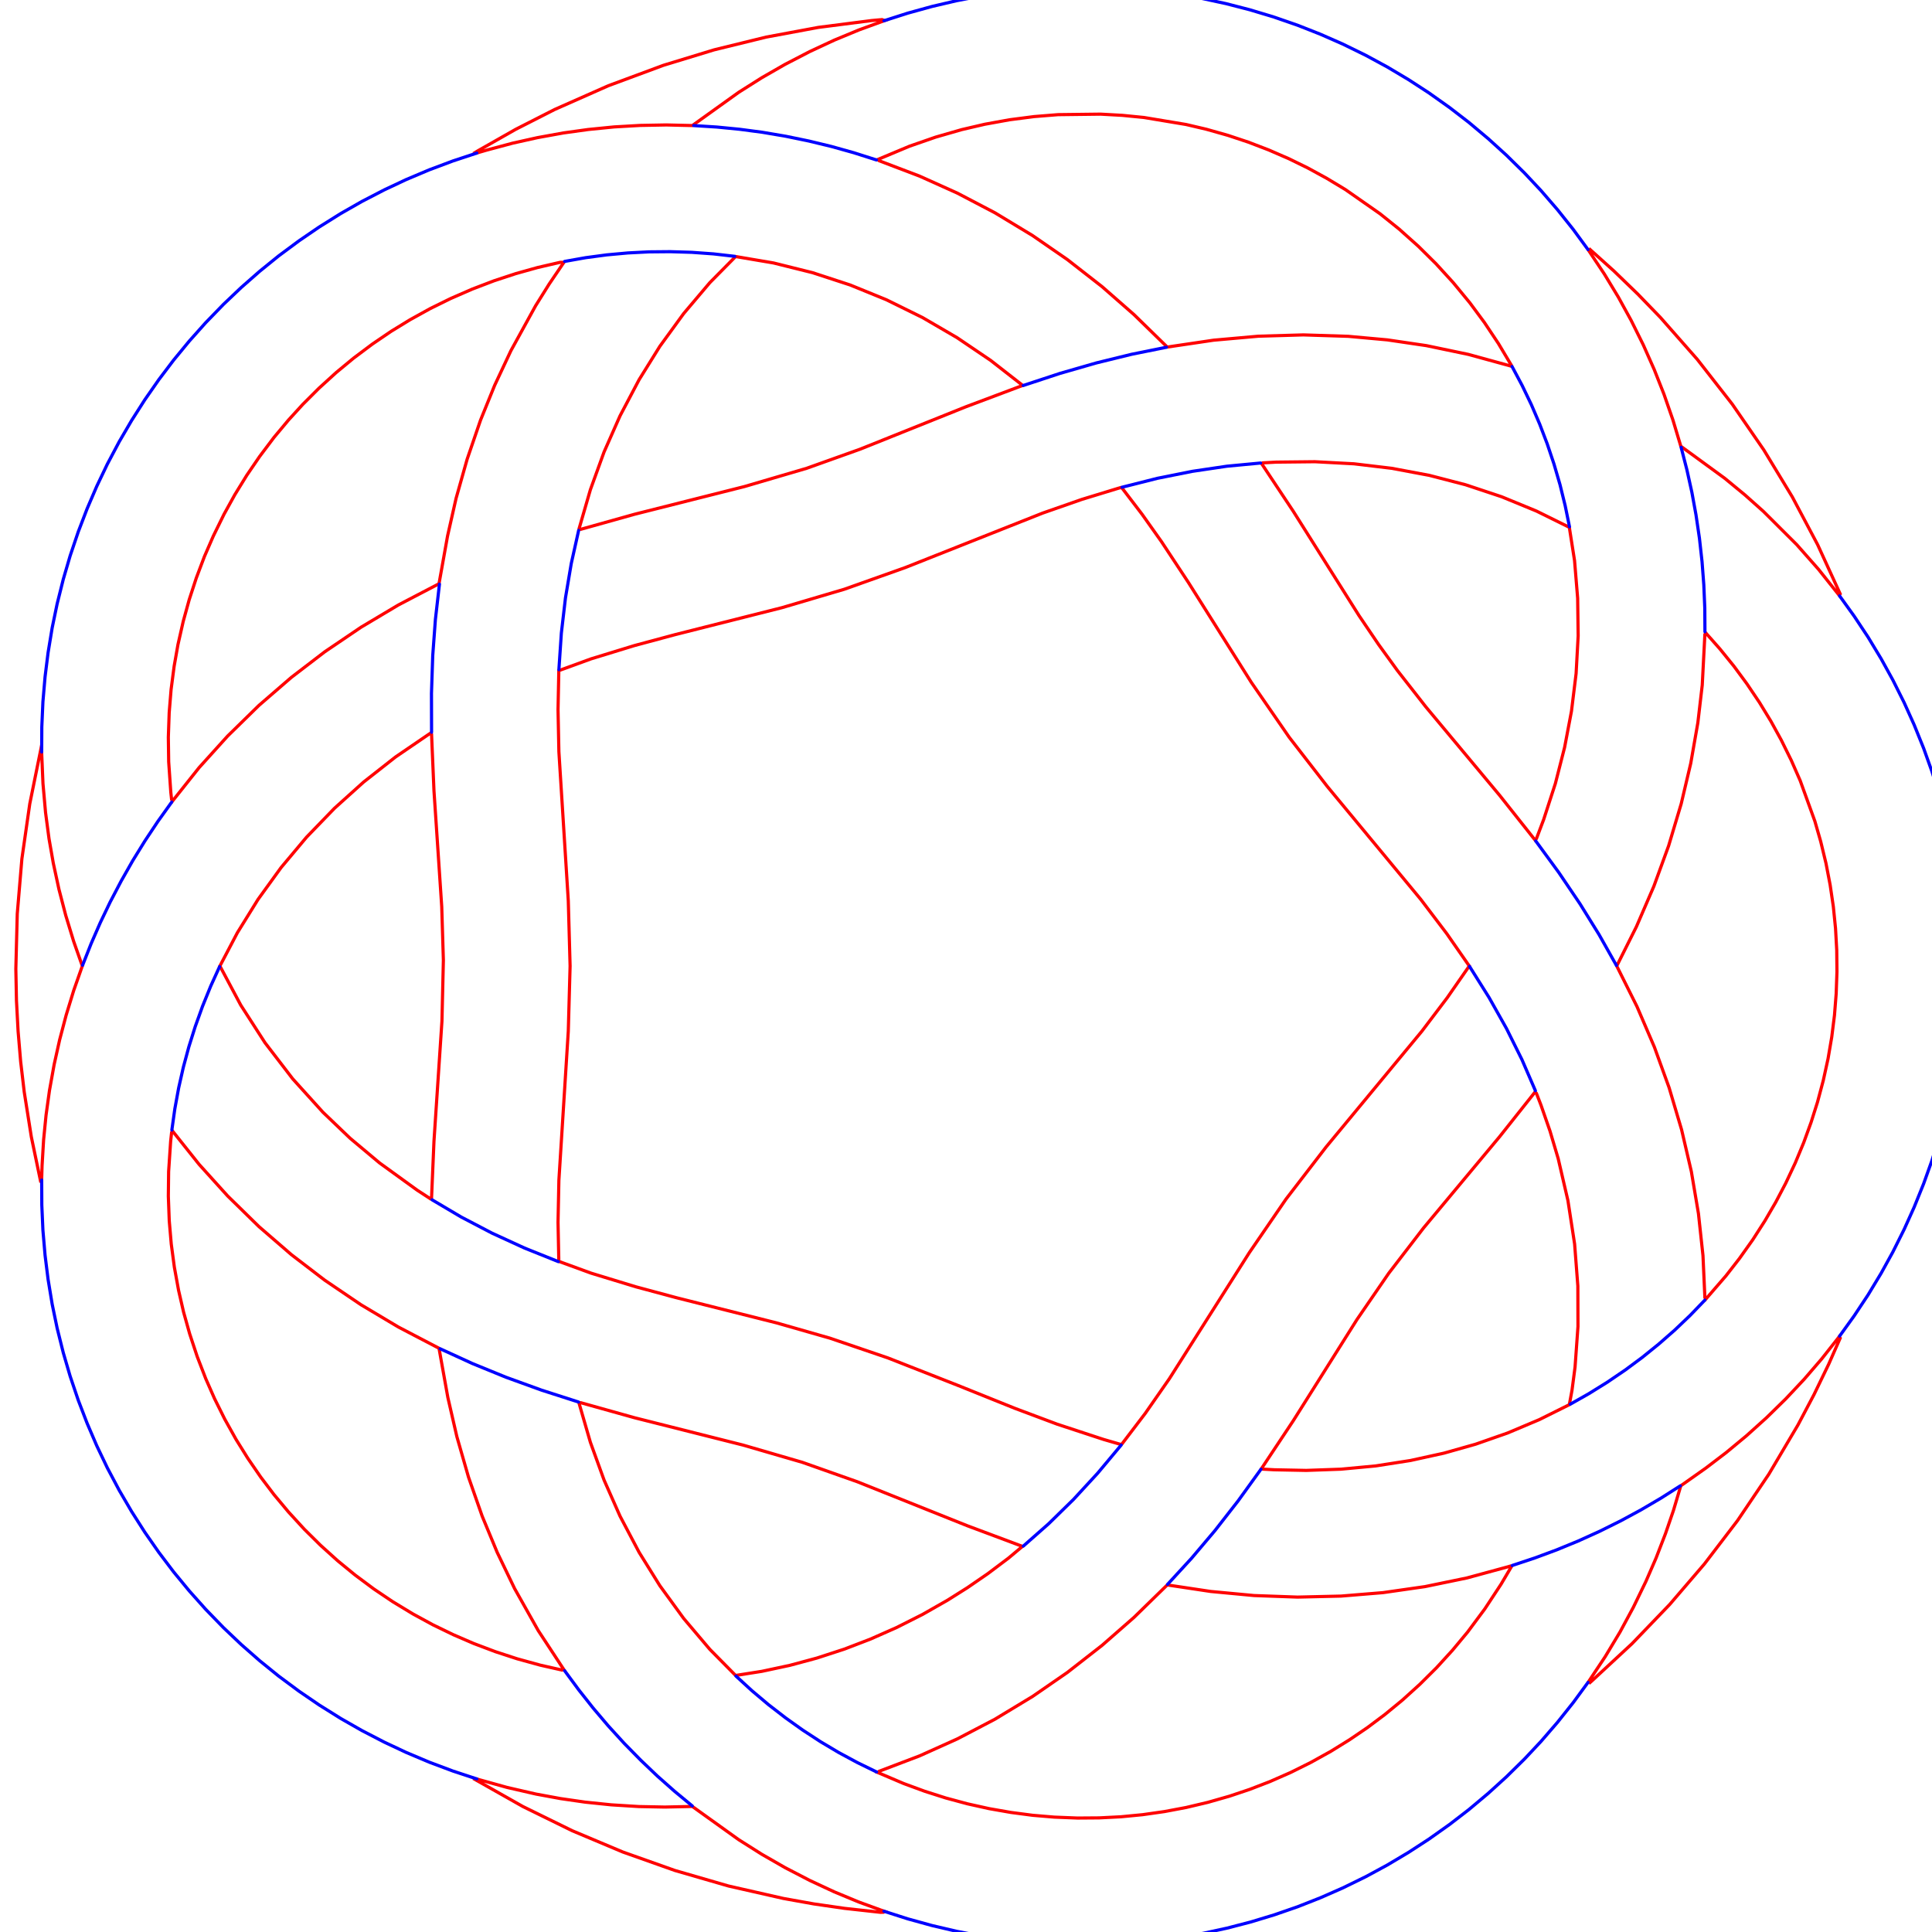
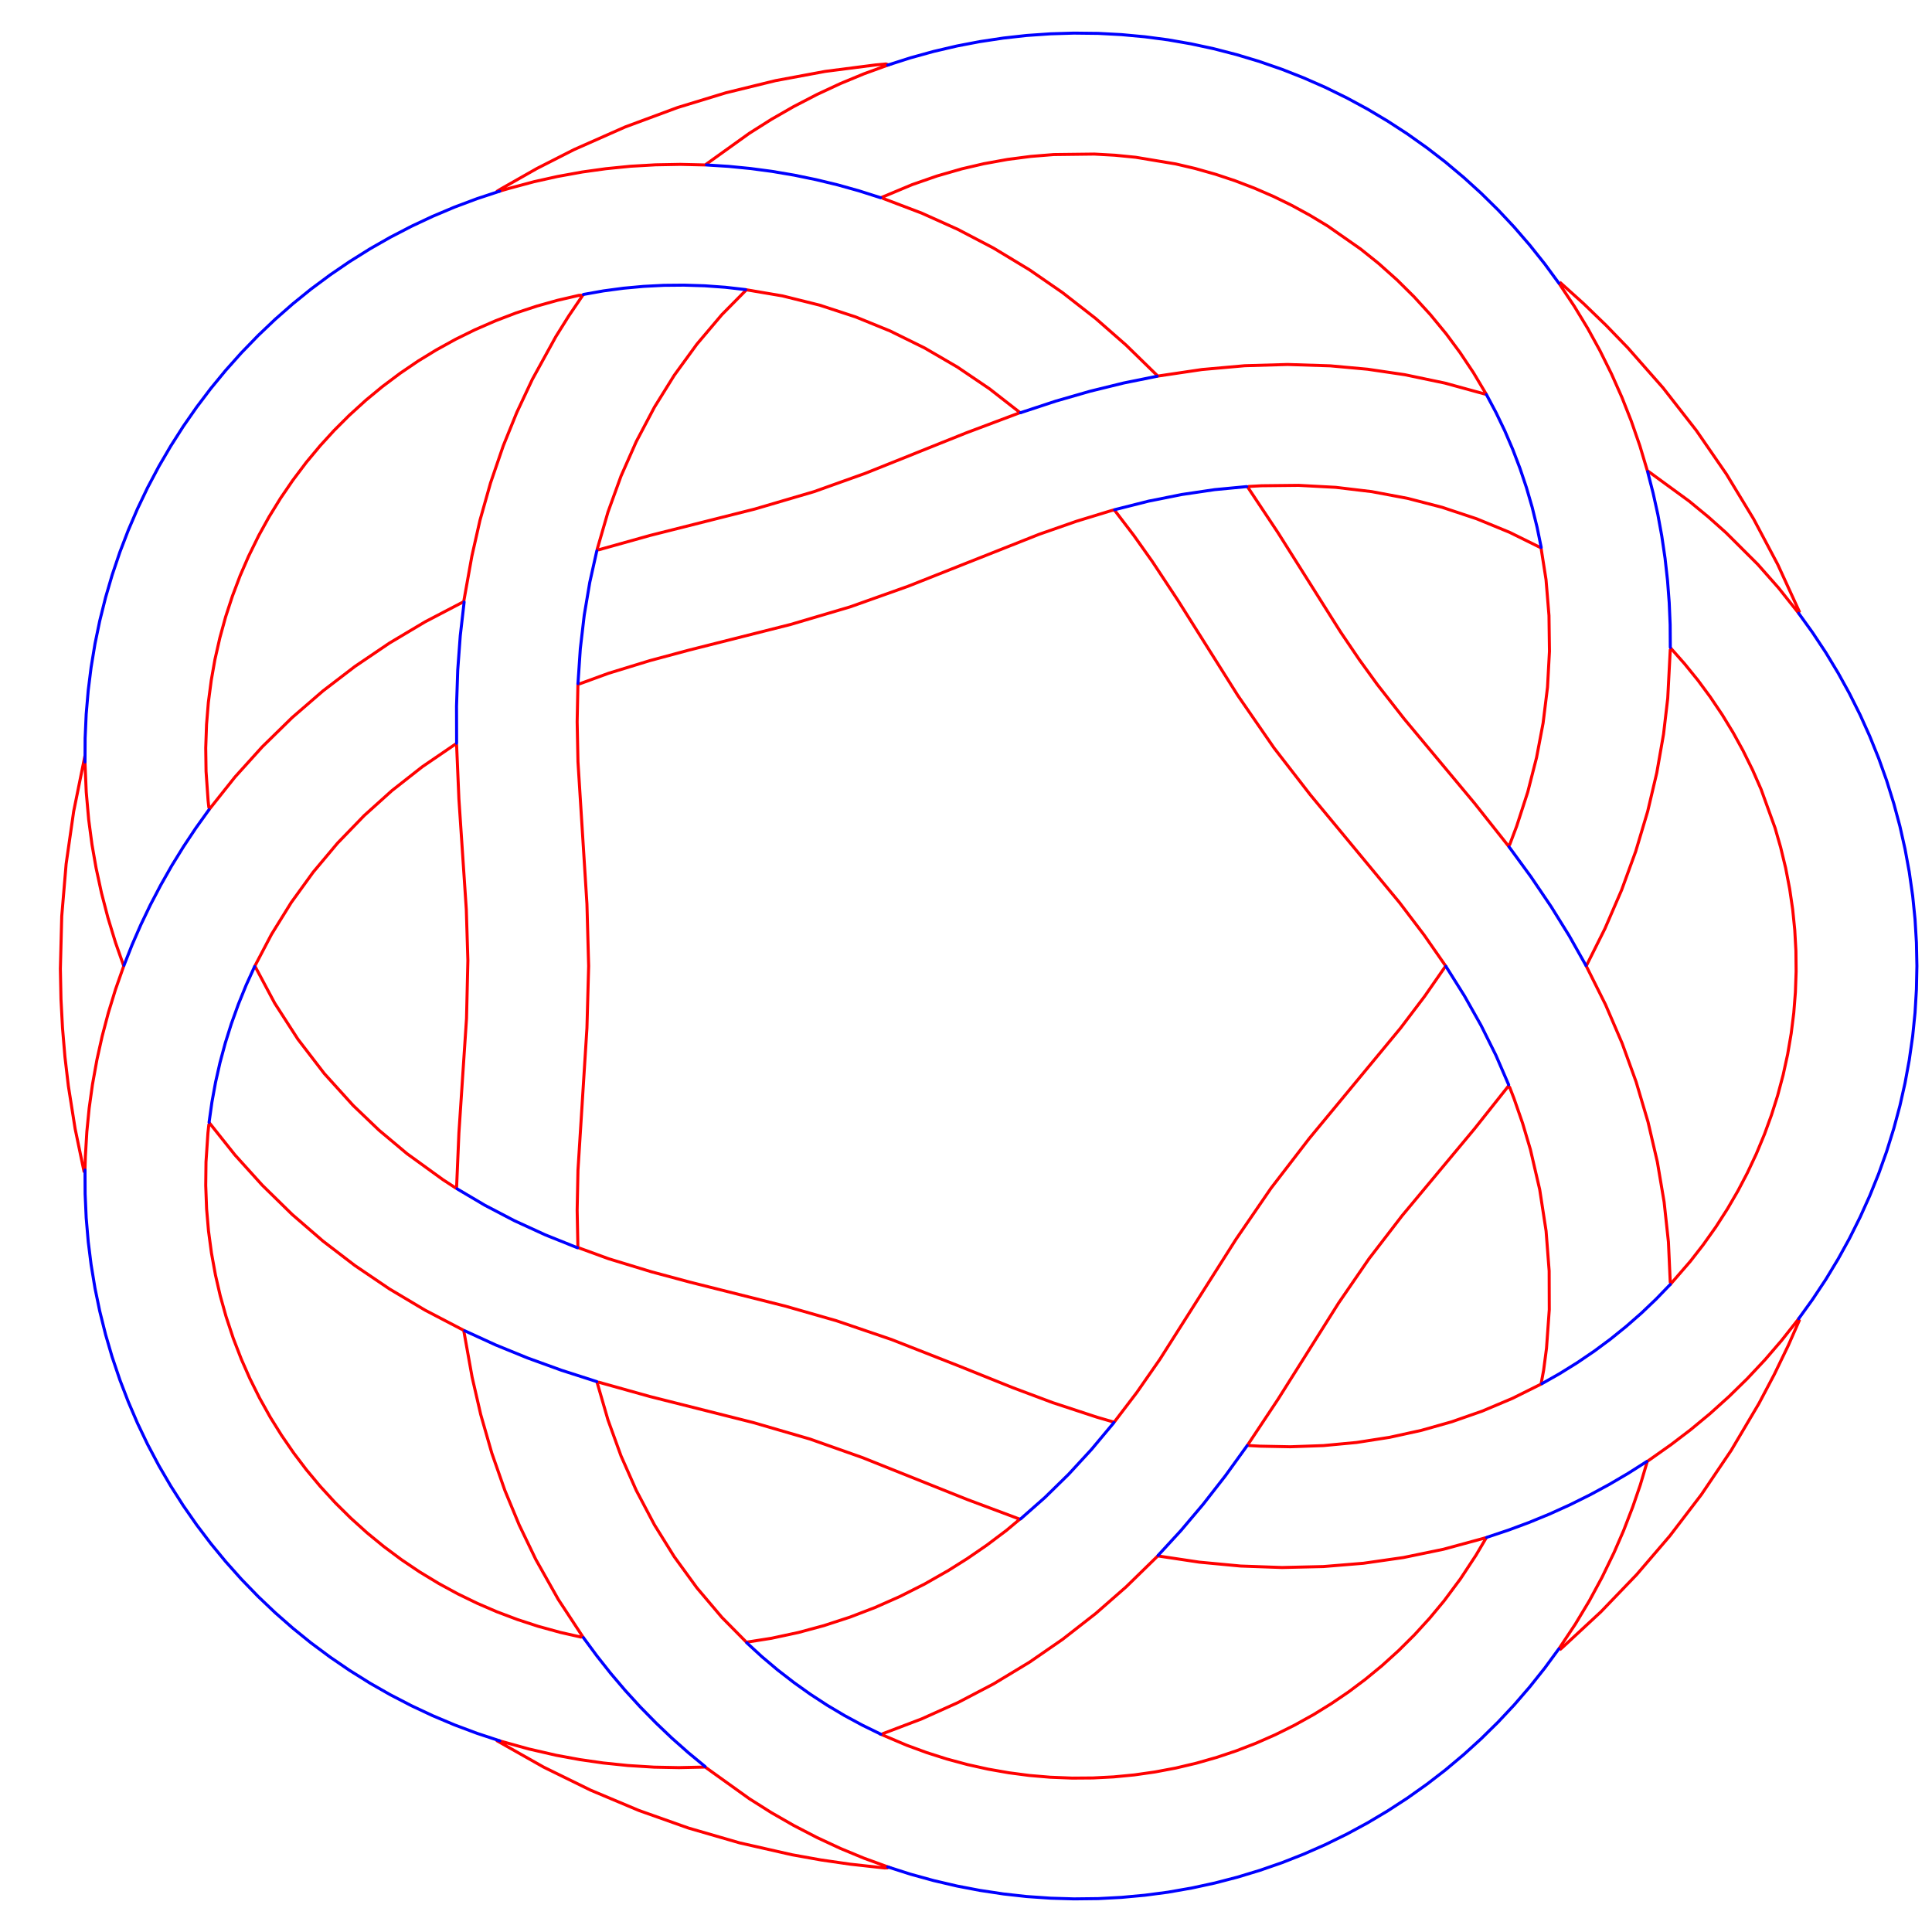
- <svg xmlns="http://www.w3.org/2000/svg" width="61mm" height="61mm" viewBox="-30.5 -30.5 61 61">
+ <svg xmlns="http://www.w3.org/2000/svg" width="64mm" height="64mm" viewBox="-32 -32 64 64">
  <g id="cut" fill="none" stroke="#ff0000" stroke-width="0.1">
    <path d="M-2.982 -29.851L-2.651 -29.881L-2.568 -29.851L-3.383 -29.554L-4.16 -29.232L-4.937 -28.87L-5.714 -28.467L-6.446 -28.047L-7.177 -27.585L-8.64 -26.536L-9.463 -26.555L-10.286 -26.54L-11.109 -26.493L-11.931 -26.411L-12.709 -26.303L-13.531 -26.154L-14.309 -25.981L-15.131 -25.761L-15.451 -25.668L-15.49 -25.691L-15.406 -25.742L-14.217 -26.417L-12.983 -27.045L-11.291 -27.794L-9.554 -28.438L-7.954 -28.926L-6.309 -29.329L-4.663 -29.635L-2.982 -29.851ZM2.907 -26.88L4.251 -26.896L4.937 -26.858L5.623 -26.79L6.949 -26.569L7.589 -26.419L8.274 -26.225L8.914 -26.012L9.554 -25.767L10.194 -25.489L10.789 -25.198L11.383 -24.874L11.977 -24.516L13.074 -23.75L13.673 -23.269L14.287 -22.72L14.841 -22.171L15.383 -21.577L15.909 -20.938L16.366 -20.32L16.808 -19.657L17.217 -18.971L17.189 -18.946L15.863 -19.31L14.537 -19.587L13.303 -19.769L12.069 -19.881L10.651 -19.926L9.234 -19.885L7.817 -19.759L6.354 -19.542L5.303 -20.568L4.297 -21.449L3.2 -22.305L2.103 -23.062L0.914 -23.781L-0.274 -24.403L-1.463 -24.938L-2.743 -25.425L-2.789 -25.463L-1.783 -25.884L-0.96 -26.17L-0.137 -26.407L0.594 -26.577L1.371 -26.718L2.149 -26.819L2.907 -26.88ZM19.665 -22.583L19.703 -22.623L20.458 -21.943L21.211 -21.215L21.922 -20.48L23.089 -19.154L24.195 -17.737L25.189 -16.295L26.089 -14.811L26.889 -13.303L27.601 -11.749L27.566 -11.708L26.916 -12.526L26.23 -13.303L25.176 -14.354L24.594 -14.873L23.954 -15.4L22.569 -16.411L22.322 -17.234L22.036 -18.057L21.729 -18.834L21.384 -19.611L20.998 -20.389L20.596 -21.12L20.153 -21.851L19.665 -22.583ZM-7.274 -22.4L-6.08 -22.198L-4.846 -21.891L-3.657 -21.502L-2.514 -21.036L-1.371 -20.473L-0.284 -19.84L0.777 -19.122L1.791 -18.331L0 -17.658L-3.337 -16.32L-5.029 -15.715L-6.994 -15.138L-10.465 -14.263L-12.16 -13.789L-12.206 -13.787L-12.217 -13.806L-11.859 -15.04L-11.428 -16.229L-10.923 -17.371L-10.32 -18.514L-9.666 -19.566L-8.914 -20.6L-8.087 -21.577L-7.274 -22.4ZM-12.818 -22.217L-12.696 -22.217L-13.161 -21.531L-13.589 -20.846L-14.368 -19.429L-14.883 -18.331L-15.328 -17.234L-15.751 -16L-16.1 -14.766L-16.369 -13.577L-16.639 -12.069L-17.92 -11.4L-19.1 -10.697L-20.247 -9.92L-21.303 -9.111L-22.323 -8.229L-23.314 -7.259L-24.214 -6.263L-25.051 -5.211L-25.082 -5.257L-25.107 -5.486L-25.174 -6.446L-25.185 -7.223L-25.158 -8L-25.098 -8.731L-25.002 -9.463L-24.881 -10.149L-24.715 -10.88L-24.526 -11.566L-24.302 -12.251L-24.046 -12.928L-23.764 -13.577L-23.427 -14.263L-23.086 -14.88L-22.706 -15.497L-22.3 -16.091L-21.852 -16.686L-21.395 -17.234L-20.936 -17.737L-20.432 -18.24L-19.886 -18.737L-19.337 -19.191L-18.743 -19.636L-18.149 -20.04L-17.554 -20.404L-16.914 -20.758L-16.272 -21.074L-15.589 -21.372L-14.903 -21.634L-14.217 -21.86L-13.531 -22.052L-12.818 -22.217ZM9.793 -15.909L11.017 -15.922L12.251 -15.856L13.44 -15.714L14.629 -15.491L15.771 -15.195L16.914 -14.815L18.011 -14.364L19.049 -13.851L19.214 -12.8L19.312 -11.611L19.328 -10.423L19.263 -9.234L19.117 -8.046L18.9 -6.903L18.608 -5.76L18.24 -4.627L18.011 -4.022L17.966 -3.978L16.844 -5.394L14.518 -8.183L13.623 -9.327L13.028 -10.149L12.409 -11.063L10.335 -14.354L9.333 -15.863L9.371 -15.886L9.793 -15.909ZM4.816 -15.086L4.891 -15.107L4.937 -15.078L5.559 -14.263L6.175 -13.394L7.019 -12.114L9.006 -8.959L10.204 -7.223L11.407 -5.669L14.359 -2.103L15.177 -1.025L15.89 0L15.191 1.006L14.395 2.057L11.37 5.714L10.104 7.36L8.945 9.051L6.422 13.029L5.659 14.126L4.928 15.086L4.891 15.107L4.343 14.948L2.88 14.467L1.554 13.97L-0.274 13.235L-2.469 12.373L-4.297 11.75L-5.989 11.266L-9.143 10.473L-10.423 10.129L-11.84 9.697L-12.856 9.326L-12.881 8.091L-12.854 6.766L-12.557 2.057L-12.5 0L-12.557 -2.057L-12.854 -6.766L-12.881 -8.091L-12.856 -9.326L-11.84 -9.697L-10.469 -10.117L-9.189 -10.461L-5.806 -11.315L-3.84 -11.896L-1.92 -12.579L2.423 -14.301L3.657 -14.732L4.816 -15.086ZM23.359 -10.514L23.804 -10.011L24.248 -9.463L24.653 -8.914L25.053 -8.32L25.415 -7.726L25.742 -7.131L26.058 -6.491L26.339 -5.851L26.802 -4.571L26.986 -3.931L27.152 -3.246L27.284 -2.56L27.385 -1.874L27.454 -1.189L27.492 -0.503L27.499 0.183L27.475 0.869L27.421 1.554L27.335 2.24L27.218 2.926L27.068 3.611L26.885 4.297L26.682 4.937L26.449 5.577L26.183 6.217L25.882 6.857L25.57 7.451L25.224 8.046L24.843 8.64L24.421 9.234L23.994 9.783L23.36 10.515L23.329 10.469L23.269 9.143L23.126 7.817L22.902 6.491L22.593 5.166L22.199 3.84L21.735 2.56L21.185 1.28L20.546 0L21.166 -1.239L21.717 -2.514L22.184 -3.794L22.581 -5.12L22.883 -6.4L23.107 -7.68L23.246 -8.869L23.329 -10.469L23.359 -10.514ZM-16.965 -7.314L-16.914 -7.347L-16.874 -7.314L-16.798 -5.531L-16.553 -1.874L-16.501 -0.183L-16.546 1.737L-16.798 5.531L-16.874 7.314L-16.914 7.347L-17.326 7.079L-18.517 6.217L-19.444 5.44L-20.304 4.617L-21.257 3.564L-22.133 2.423L-22.899 1.234L-23.557 0L-23.005 -1.051L-22.353 -2.103L-21.625 -3.109L-20.82 -4.069L-19.936 -4.983L-19.017 -5.81L-18.011 -6.6L-16.965 -7.314ZM-29.217 -6.811L-29.184 -6.72L-29.143 -5.76L-29.062 -4.846L-28.953 -4.023L-28.817 -3.246L-28.639 -2.423L-28.425 -1.6L-28.174 -0.777L-27.901 0L-28.174 0.777L-28.412 1.554L-28.617 2.331L-28.79 3.109L-28.938 3.931L-29.046 4.709L-29.123 5.486L-29.172 6.309L-29.184 6.72L-29.211 6.833L-29.511 5.394L-29.735 3.977L-29.848 3.017L-29.929 2.057L-29.98 1.097L-30 0.091L-29.955 -1.646L-29.809 -3.383L-29.56 -5.12L-29.217 -6.811ZM17.932 4.023L17.966 3.978L18.011 4.022L18.153 4.389L18.439 5.211L18.697 6.08L19.005 7.406L19.216 8.777L19.318 10.103L19.322 11.383L19.23 12.663L19.134 13.394L19.049 13.851L18.103 14.322L17.097 14.746L16.091 15.098L15.086 15.382L14.034 15.613L12.937 15.784L11.84 15.887L10.743 15.926L9.737 15.906L9.371 15.886L9.333 15.863L10.335 14.354L12.343 11.164L13.349 9.699L14.444 8.274L16.844 5.394L17.932 4.023ZM-25.052 5.211L-24.214 6.263L-23.314 7.259L-22.323 8.229L-21.303 9.111L-20.247 9.92L-19.1 10.697L-17.92 11.4L-16.639 12.069L-16.36 13.623L-16.076 14.857L-15.708 16.137L-15.276 17.371L-14.802 18.514L-14.252 19.657L-13.506 20.983L-12.696 22.217L-12.754 22.23L-13.44 22.075L-14.171 21.874L-14.857 21.65L-15.543 21.391L-16.183 21.115L-16.833 20.8L-17.463 20.457L-18.103 20.069L-18.697 19.669L-19.291 19.227L-19.84 18.777L-20.384 18.286L-20.892 17.783L-21.394 17.235L-21.852 16.686L-22.268 16.137L-22.676 15.543L-23.046 14.949L-23.403 14.309L-23.726 13.66L-24.004 13.029L-24.274 12.33L-24.512 11.611L-24.704 10.926L-24.862 10.24L-24.995 9.509L-25.093 8.777L-25.156 8.046L-25.185 7.269L-25.176 6.491L-25.112 5.531L-25.082 5.257L-25.052 5.211ZM27.535 11.749L27.566 11.708L27.601 11.749L27.239 12.571L26.775 13.531L26.268 14.491L25.348 16.046L24.361 17.509L23.314 18.88L22.217 20.16L21.029 21.396L19.749 22.583L19.703 22.623L19.665 22.583L20.182 21.806L20.649 21.029L21.069 20.251L21.468 19.429L21.786 18.697L22.086 17.92L22.337 17.189L22.569 16.411L23.36 15.852L24 15.364L24.64 14.834L25.274 14.263L25.881 13.669L26.469 13.042L27.017 12.405L27.535 11.749ZM-12.217 13.806L-12.206 13.787L-12.16 13.789L-10.465 14.263L-7.04 15.126L-5.166 15.671L-3.429 16.285L0.046 17.675L1.783 18.325L1.339 18.697L0.686 19.188L0.046 19.628L-0.581 20.023L-1.371 20.473L-2.194 20.888L-3.017 21.252L-3.84 21.568L-4.709 21.851L-5.559 22.08L-6.446 22.27L-7.274 22.4L-8.087 21.577L-8.914 20.6L-9.666 19.566L-10.32 18.514L-10.923 17.371L-11.428 16.229L-11.859 15.04L-12.217 13.806ZM17.104 18.971L17.189 18.946L17.217 18.971L16.893 19.52L16.382 20.297L15.838 21.029L15.36 21.604L14.857 22.155L14.335 22.674L13.78 23.177L13.224 23.634L12.674 24.046L12.114 24.427L11.52 24.795L10.88 25.15L10.25 25.463L9.6 25.749L8.96 25.996L8.32 26.211L7.634 26.407L6.949 26.569L6.263 26.698L5.577 26.796L4.891 26.862L4.206 26.897L3.52 26.902L2.789 26.873L2.103 26.815L1.417 26.725L0.731 26.605L0.046 26.453L-0.64 26.268L-1.302 26.057L-1.966 25.813L-2.789 25.463L-2.743 25.425L-1.463 24.938L-0.274 24.403L0.914 23.781L2.103 23.062L3.2 22.305L4.297 21.449L5.303 20.568L6.354 19.542L7.726 19.748L9.097 19.877L10.469 19.926L11.84 19.894L13.166 19.785L14.491 19.595L15.817 19.321L17.104 18.971ZM-15.49 25.691L-15.451 25.668L-14.491 25.935L-13.577 26.145L-12.8 26.288L-12.023 26.4L-11.2 26.485L-10.331 26.539L-9.509 26.555L-8.64 26.536L-7.177 27.585L-6.446 28.047L-5.714 28.467L-4.937 28.87L-4.16 29.232L-3.383 29.554L-2.568 29.851L-2.606 29.876L-2.697 29.879L-3.84 29.753L-4.8 29.614L-5.76 29.442L-7.497 29.048L-9.189 28.558L-10.834 27.975L-12.434 27.302L-13.989 26.539L-15.49 25.691Z" />
  </g>
  <g id="engrave" fill="none" stroke="#0000ff" stroke-width="0.1" stroke-linecap="round">
    <path d="M17.241 -18.928L17.558 -18.332L17.849 -17.726L18.113 -17.11L18.351 -16.486L18.563 -15.855L18.755 -15.197L18.918 -14.534L19.054 -13.868M4.9 15.125L4.158 16.013L3.398 16.838L2.613 17.607L1.81 18.315M-25.074 5.179L-24.98 4.511L-24.859 3.849L-24.711 3.195L-24.537 2.551L-24.337 1.916L-24.105 1.271L-23.848 0.638L-23.567 0.02M4.926 -15.116L6.048 -15.399L7.149 -15.619L8.236 -15.78L9.301 -15.881M23.329 10.549L22.861 11.034L22.374 11.498L21.87 11.939L21.35 12.359L20.816 12.755L20.248 13.141L19.669 13.501L19.078 13.836M-12.871 9.334L-13.944 8.903L-14.964 8.435L-15.938 7.926L-16.859 7.381M-12.673 -22.246L-12.009 -22.364L-11.343 -22.453L-10.675 -22.514L-10.008 -22.548L-9.343 -22.554L-8.657 -22.533L-7.976 -22.484L-7.302 -22.407M15.899 0.014L16.514 0.994L17.064 1.972L17.553 2.956L17.978 3.938M-2.823 25.447L-3.429 25.151L-4.021 24.832L-4.597 24.489L-5.156 24.124L-5.698 23.738L-6.241 23.318L-6.763 22.878L-7.263 22.419M-12.854 -9.356L-12.776 -10.511L-12.646 -11.625L-12.463 -12.709L-12.23 -13.753M22.579 -16.376L22.761 -15.668L22.918 -14.958L23.048 -14.247L23.157 -13.508L23.239 -12.771L23.295 -12.036L23.326 -11.306L23.331 -10.553M9.313 15.889L8.594 16.885L7.86 17.826L7.122 18.699L6.363 19.525M-27.892 -0.024L-27.624 -0.703L-27.333 -1.37L-27.021 -2.021L-26.674 -2.683L-26.308 -3.328L-25.921 -3.955L-25.516 -4.564L-25.078 -5.176M1.805 -18.328L2.972 -18.712L4.119 -19.042L5.229 -19.314L6.329 -19.536M22.552 16.414L21.935 16.806L21.308 17.174L20.672 17.518L20.003 17.85L19.327 18.156L18.646 18.436L17.96 18.69L17.246 18.928M-12.233 13.767L-13.403 13.391L-14.525 12.984L-15.583 12.552L-16.603 12.085M-8.597 -26.535L-7.867 -26.489L-7.144 -26.418L-6.427 -26.323L-5.691 -26.198L-4.964 -26.048L-4.248 -25.875L-3.544 -25.678L-2.827 -25.45M17.989 -3.947L18.714 -2.956L19.383 -1.967L19.985 -0.996L20.536 -0.018M-8.642 26.52L-9.205 26.054L-9.749 25.572L-10.272 25.073L-10.795 24.54L-11.295 23.992L-11.772 23.43L-12.225 22.857L-12.672 22.251M-16.874 -7.38L-16.877 -8.609L-16.837 -9.802L-16.753 -10.941L-16.625 -12.056M9.734 -29.958L10.467 -29.704L11.188 -29.42L11.898 -29.108L12.621 -28.754L13.302 -28.385L13.967 -27.989L14.615 -27.568L15.27 -27.103L15.881 -26.632L16.494 -26.117L17.063 -25.6L17.632 -25.04L18.156 -24.481L18.676 -23.879L19.17 -23.259L19.638 -22.621M-15.445 25.667L-16.197 25.419L-16.939 25.141L-17.672 24.832L-18.366 24.506L-19.074 24.139L-19.742 23.758L-20.421 23.333L-21.058 22.898L-21.703 22.419L-22.303 21.933L-22.885 21.422L-23.446 20.889L-24.007 20.31L-24.523 19.732L-25.016 19.133L-25.484 18.515L-25.927 17.879L-26.344 17.225L-26.735 16.556L-27.112 15.844L-27.446 15.145L-27.751 14.434L-28.028 13.713L-28.285 12.952L-28.502 12.211L-28.696 11.434L-28.852 10.681L-28.982 9.894L-29.077 9.134L-29.145 8.341L-29.18 7.549L-29.184 6.758M27.582 -11.686L28.044 -11.044L28.482 -10.383L28.893 -9.702L29.263 -9.031L29.62 -8.317L29.936 -7.616L30.236 -6.874L30.496 -6.147L30.735 -5.381L30.936 -4.634L31.106 -3.879L31.246 -3.118L31.36 -2.32L31.438 -1.549L31.484 -0.775L31.5 0L31.484 0.775L31.438 1.549L31.36 2.32L31.246 3.118L31.106 3.879L30.936 4.634L30.735 5.381L30.496 6.147L30.236 6.874L29.936 7.616L29.62 8.317L29.263 9.031L28.893 9.702L28.482 10.383L28.044 11.044L27.582 11.686M-29.184 -6.758L-29.18 -7.549L-29.145 -8.341L-29.077 -9.134L-28.982 -9.894L-28.852 -10.681L-28.696 -11.434L-28.502 -12.211L-28.285 -12.952L-28.028 -13.713L-27.751 -14.434L-27.446 -15.145L-27.112 -15.844L-26.735 -16.556L-26.344 -17.225L-25.927 -17.879L-25.484 -18.515L-25.016 -19.133L-24.523 -19.732L-24.007 -20.31L-23.446 -20.889L-22.885 -21.422L-22.303 -21.933L-21.703 -22.419L-21.058 -22.898L-20.421 -23.333L-19.742 -23.758L-19.074 -24.139L-18.366 -24.506L-17.672 -24.832L-16.939 -25.141L-16.197 -25.419L-15.445 -25.667M19.638 22.621L19.17 23.259L18.676 23.879L18.156 24.481L17.632 25.04L17.063 25.6L16.494 26.117L15.881 26.632L15.27 27.103L14.615 27.568L13.967 27.989L13.302 28.385L12.621 28.754L11.898 29.108L11.188 29.42L10.467 29.704L9.734 29.958L8.992 30.183L8.241 30.378L7.484 30.542L6.69 30.681L5.923 30.782L5.152 30.853L4.38 30.894L3.577 30.903L2.806 30.88L2.007 30.825L1.243 30.74L0.454 30.621L-0.299 30.477L-1.073 30.296L-1.838 30.085L-2.591 29.844M-2.591 -29.844L-1.838 -30.085L-1.073 -30.296L-0.299 -30.477L0.454 -30.621L1.243 -30.74L2.007 -30.825L2.806 -30.88L3.577 -30.903L4.38 -30.894L5.152 -30.853L5.923 -30.782L6.69 -30.681L7.454 -30.548L8.211 -30.385L8.962 -30.191L9.705 -29.968" />
  </g>
</svg>
